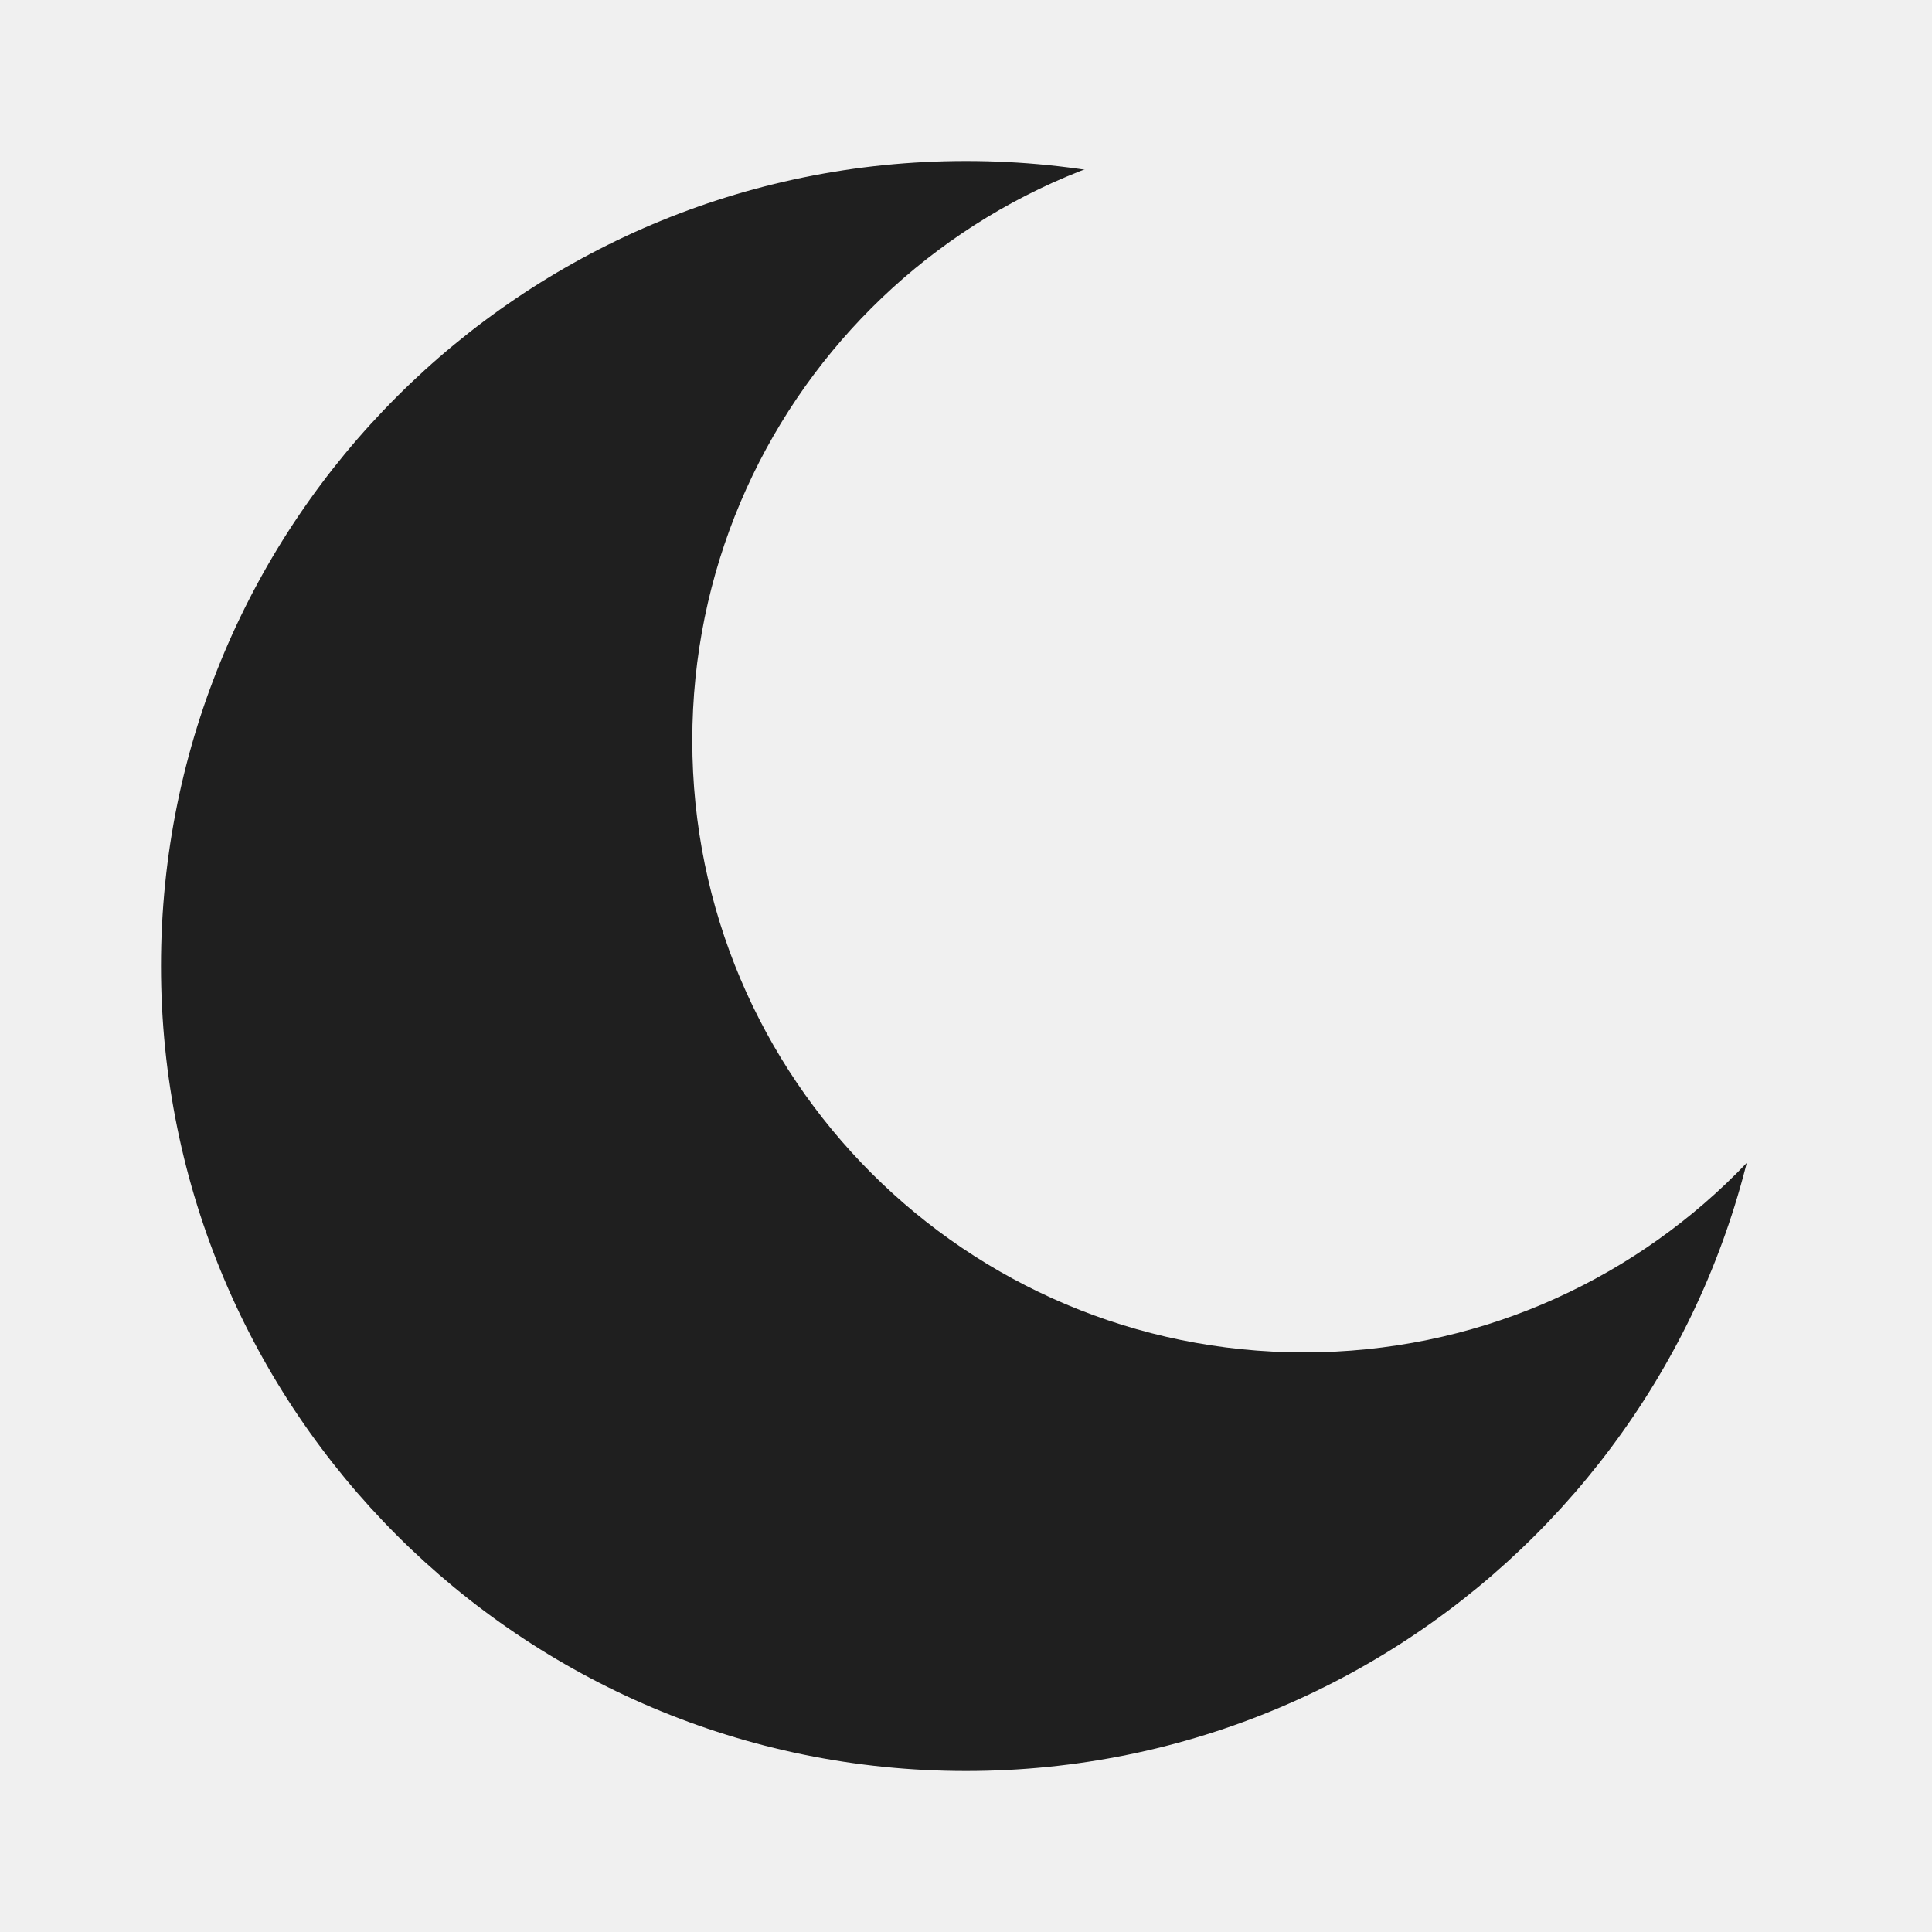
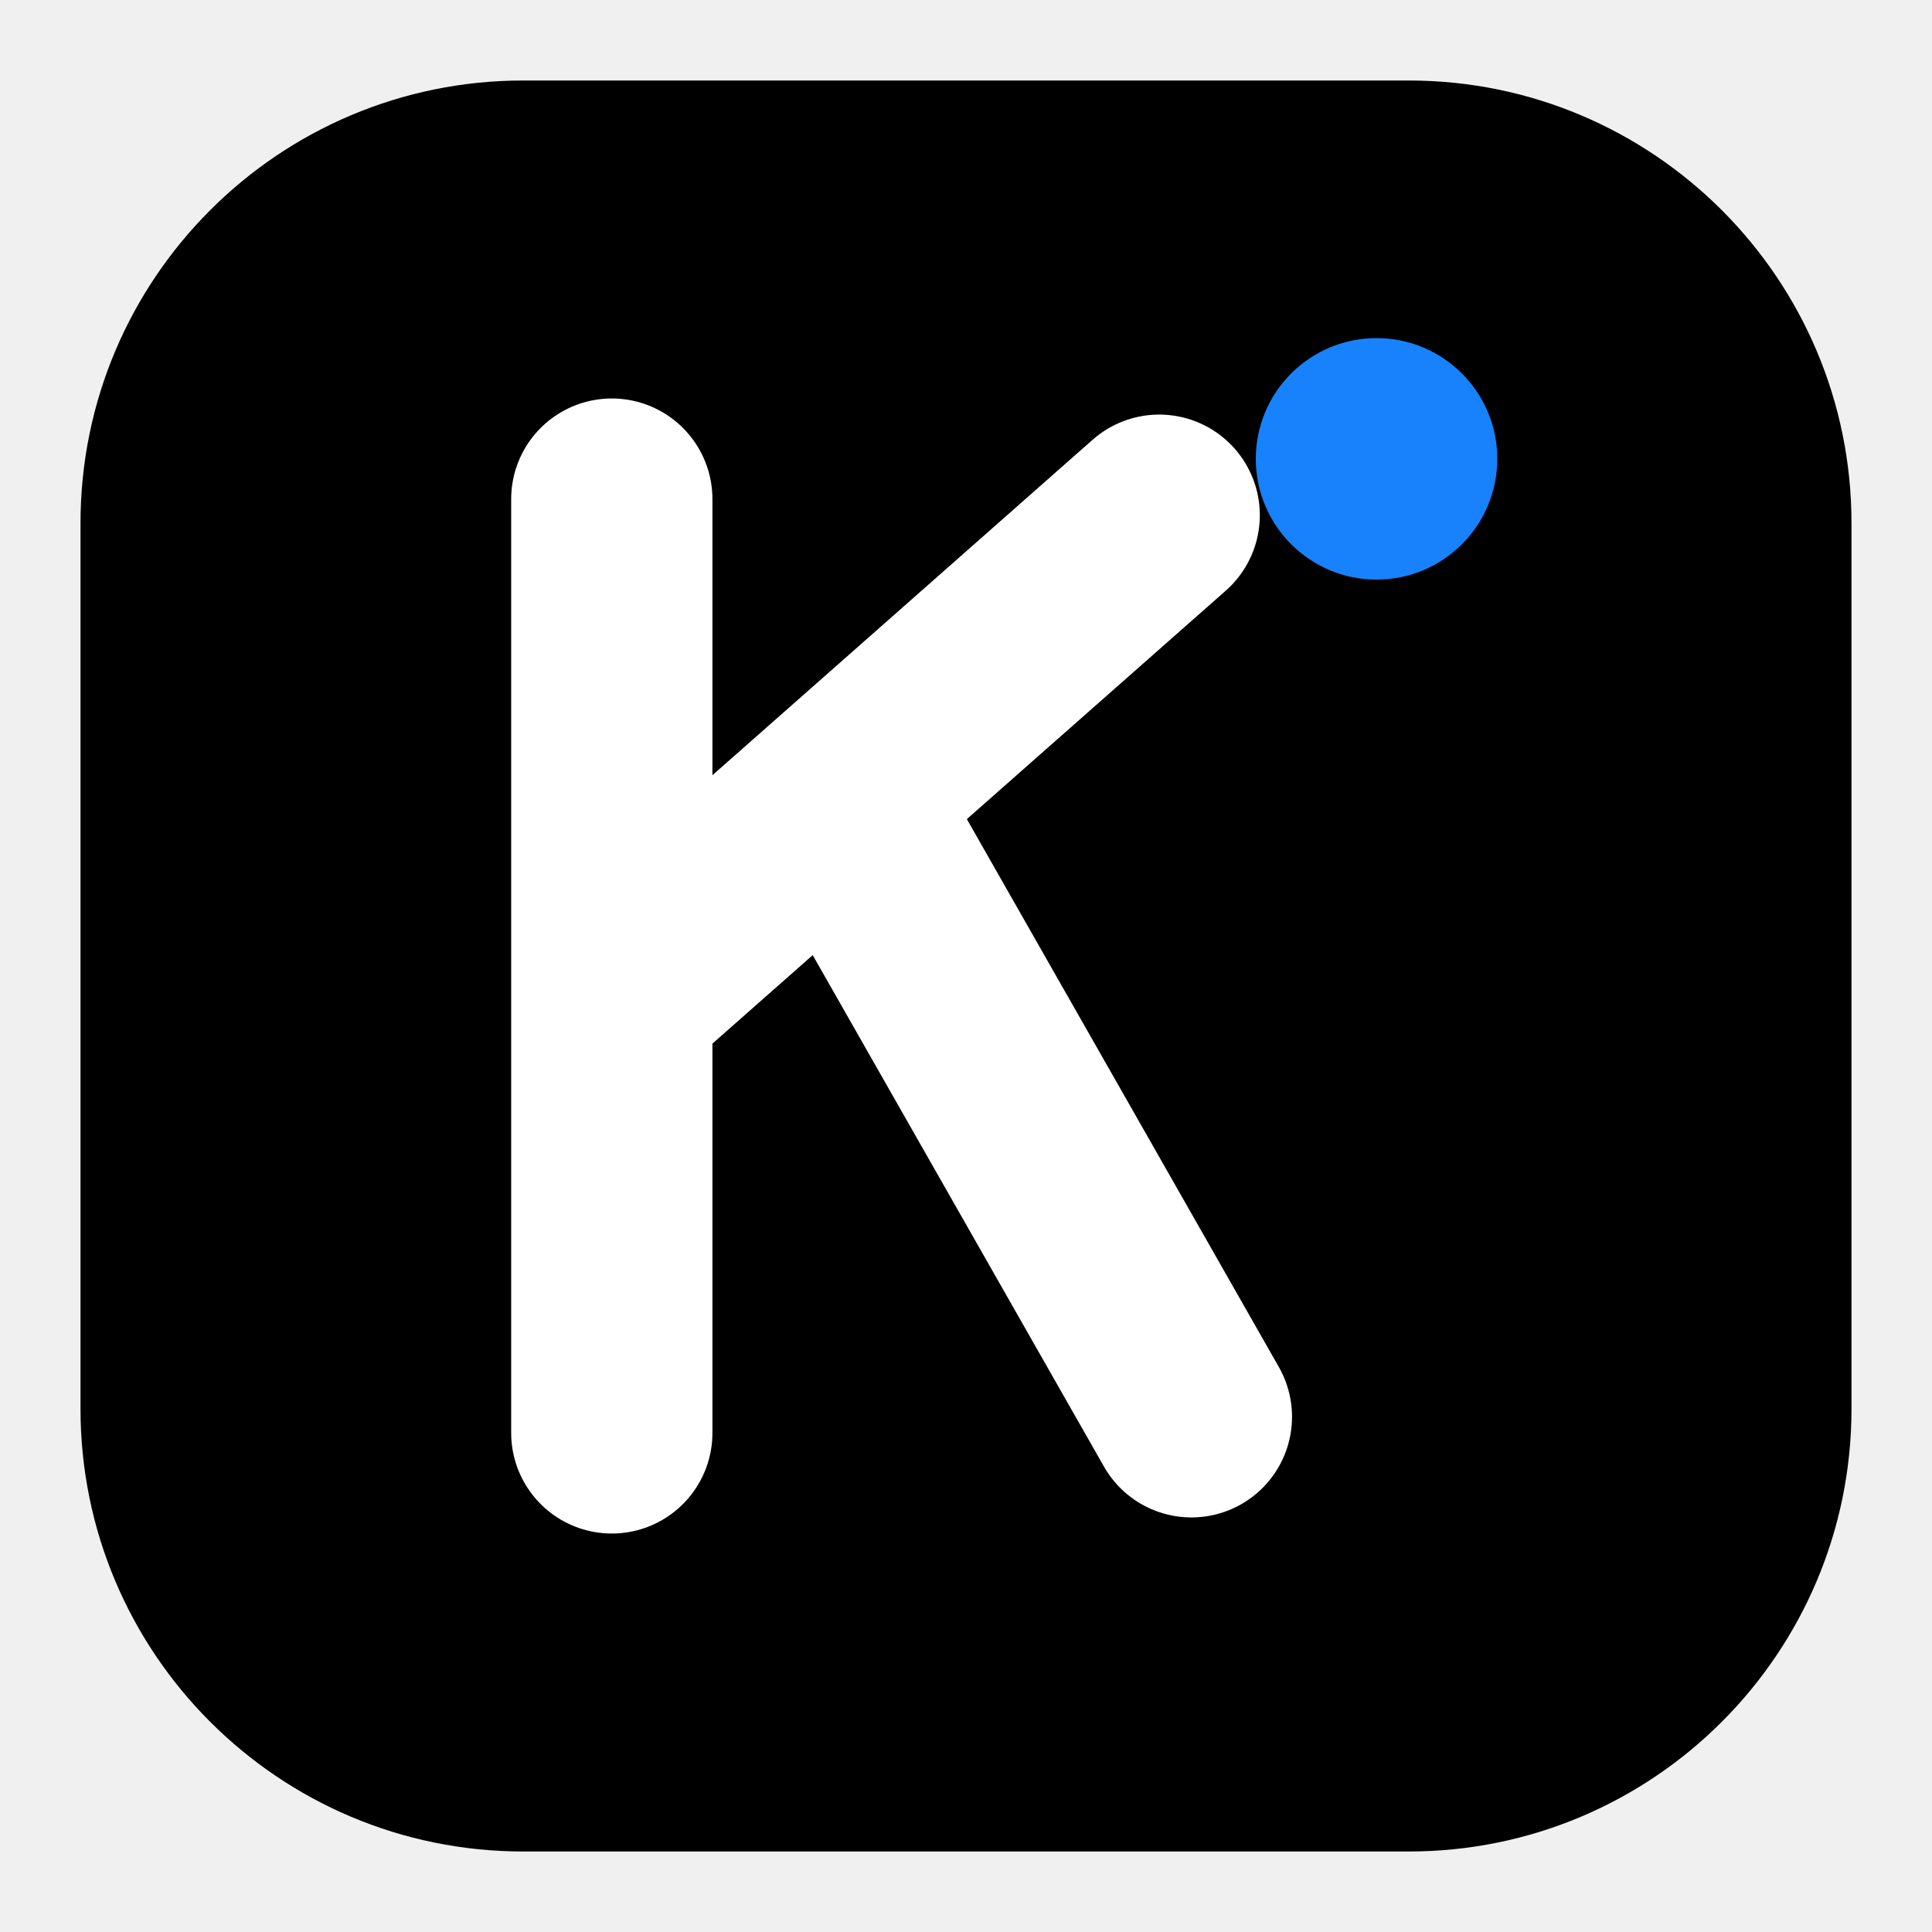
- <svg xmlns="http://www.w3.org/2000/svg" fill="#1F1F1F" role="img" viewBox="0 0 24 24">
-   <mask id="aidn-kimi-moon">
-     <rect width="24" height="24" fill="#fff" />
-     <circle cx="16.2" cy="9.2" r="7.6" fill="#000" />
-   </mask>
-   <circle cx="12" cy="12" r="10" mask="url(#aidn-kimi-moon)" />
+ <svg xmlns="http://www.w3.org/2000/svg" role="img" viewBox="0 0 24 24">
+   <rect width="22" height="22" x="1" y="1" fill="#000" rx="5.5" />
+   <path fill="none" stroke="#fff" stroke-width="2.5" stroke-linecap="round" stroke-linejoin="round" d="M7.6 6.2v11.6M14.4 6.4l-6.8 6M10.7 10.4l4.1 7.2" />
+   <circle cx="17.1" cy="5.7" r="1.5" fill="#1782FC" />
</svg>
